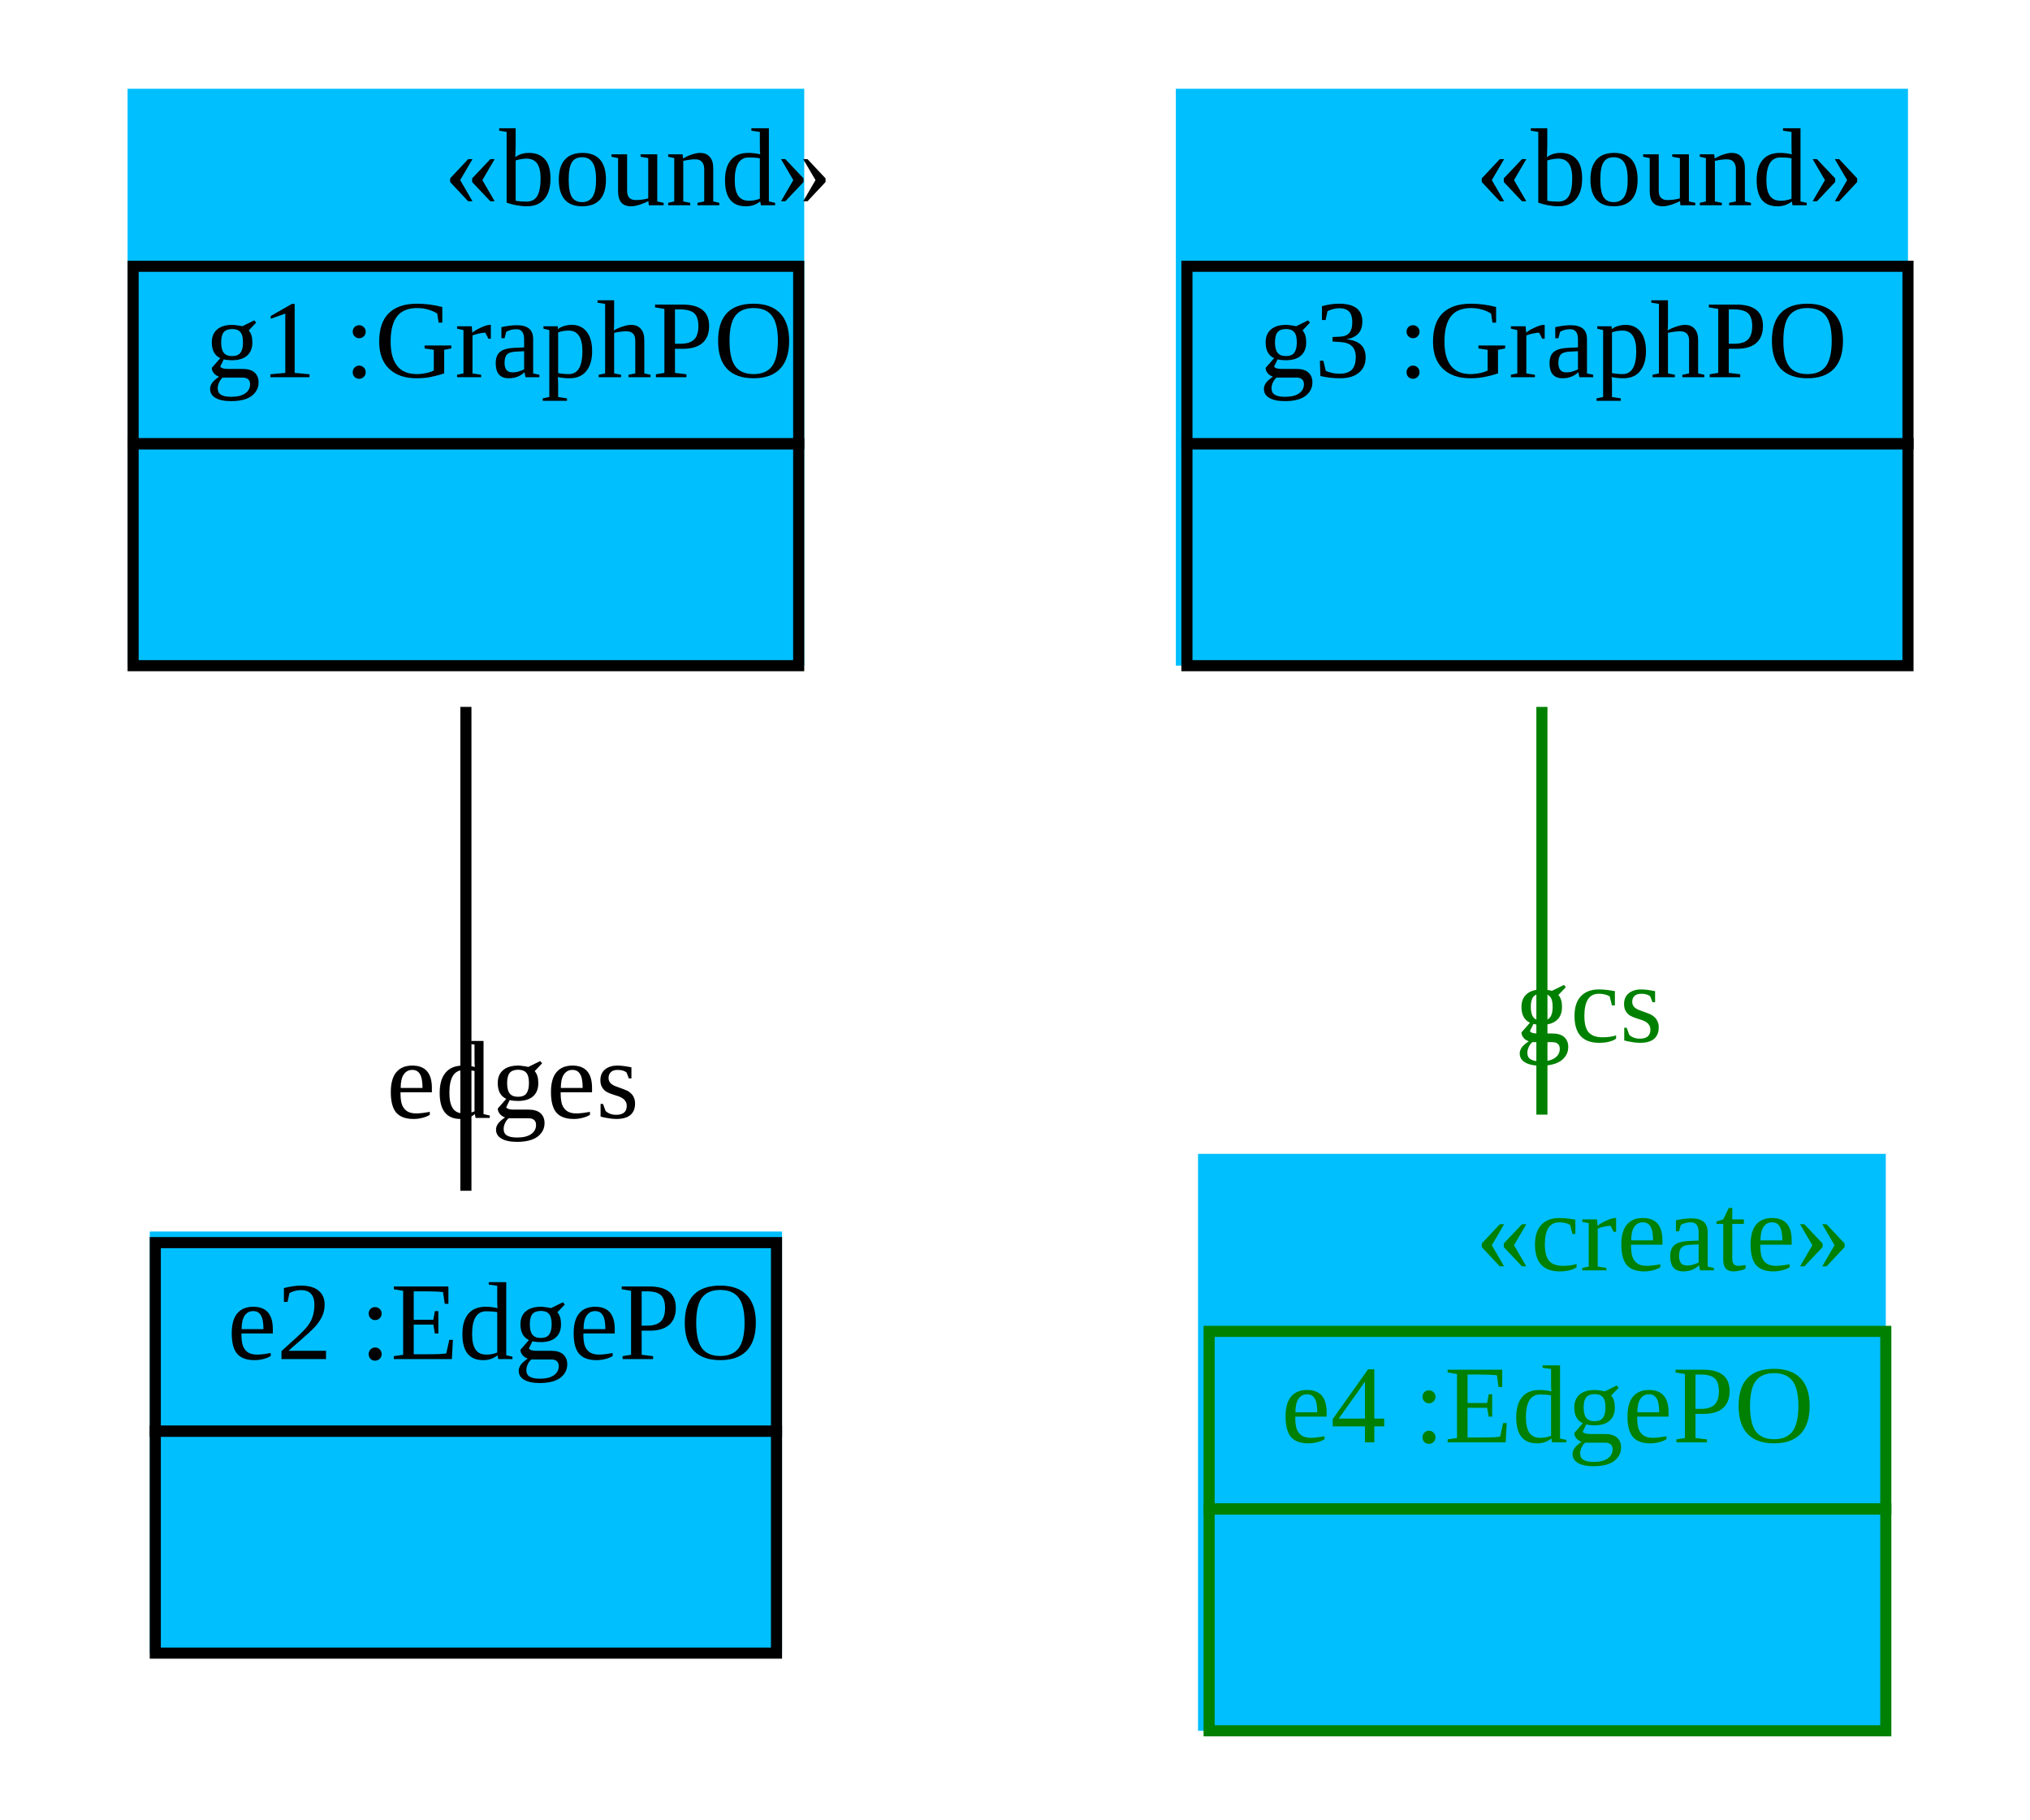
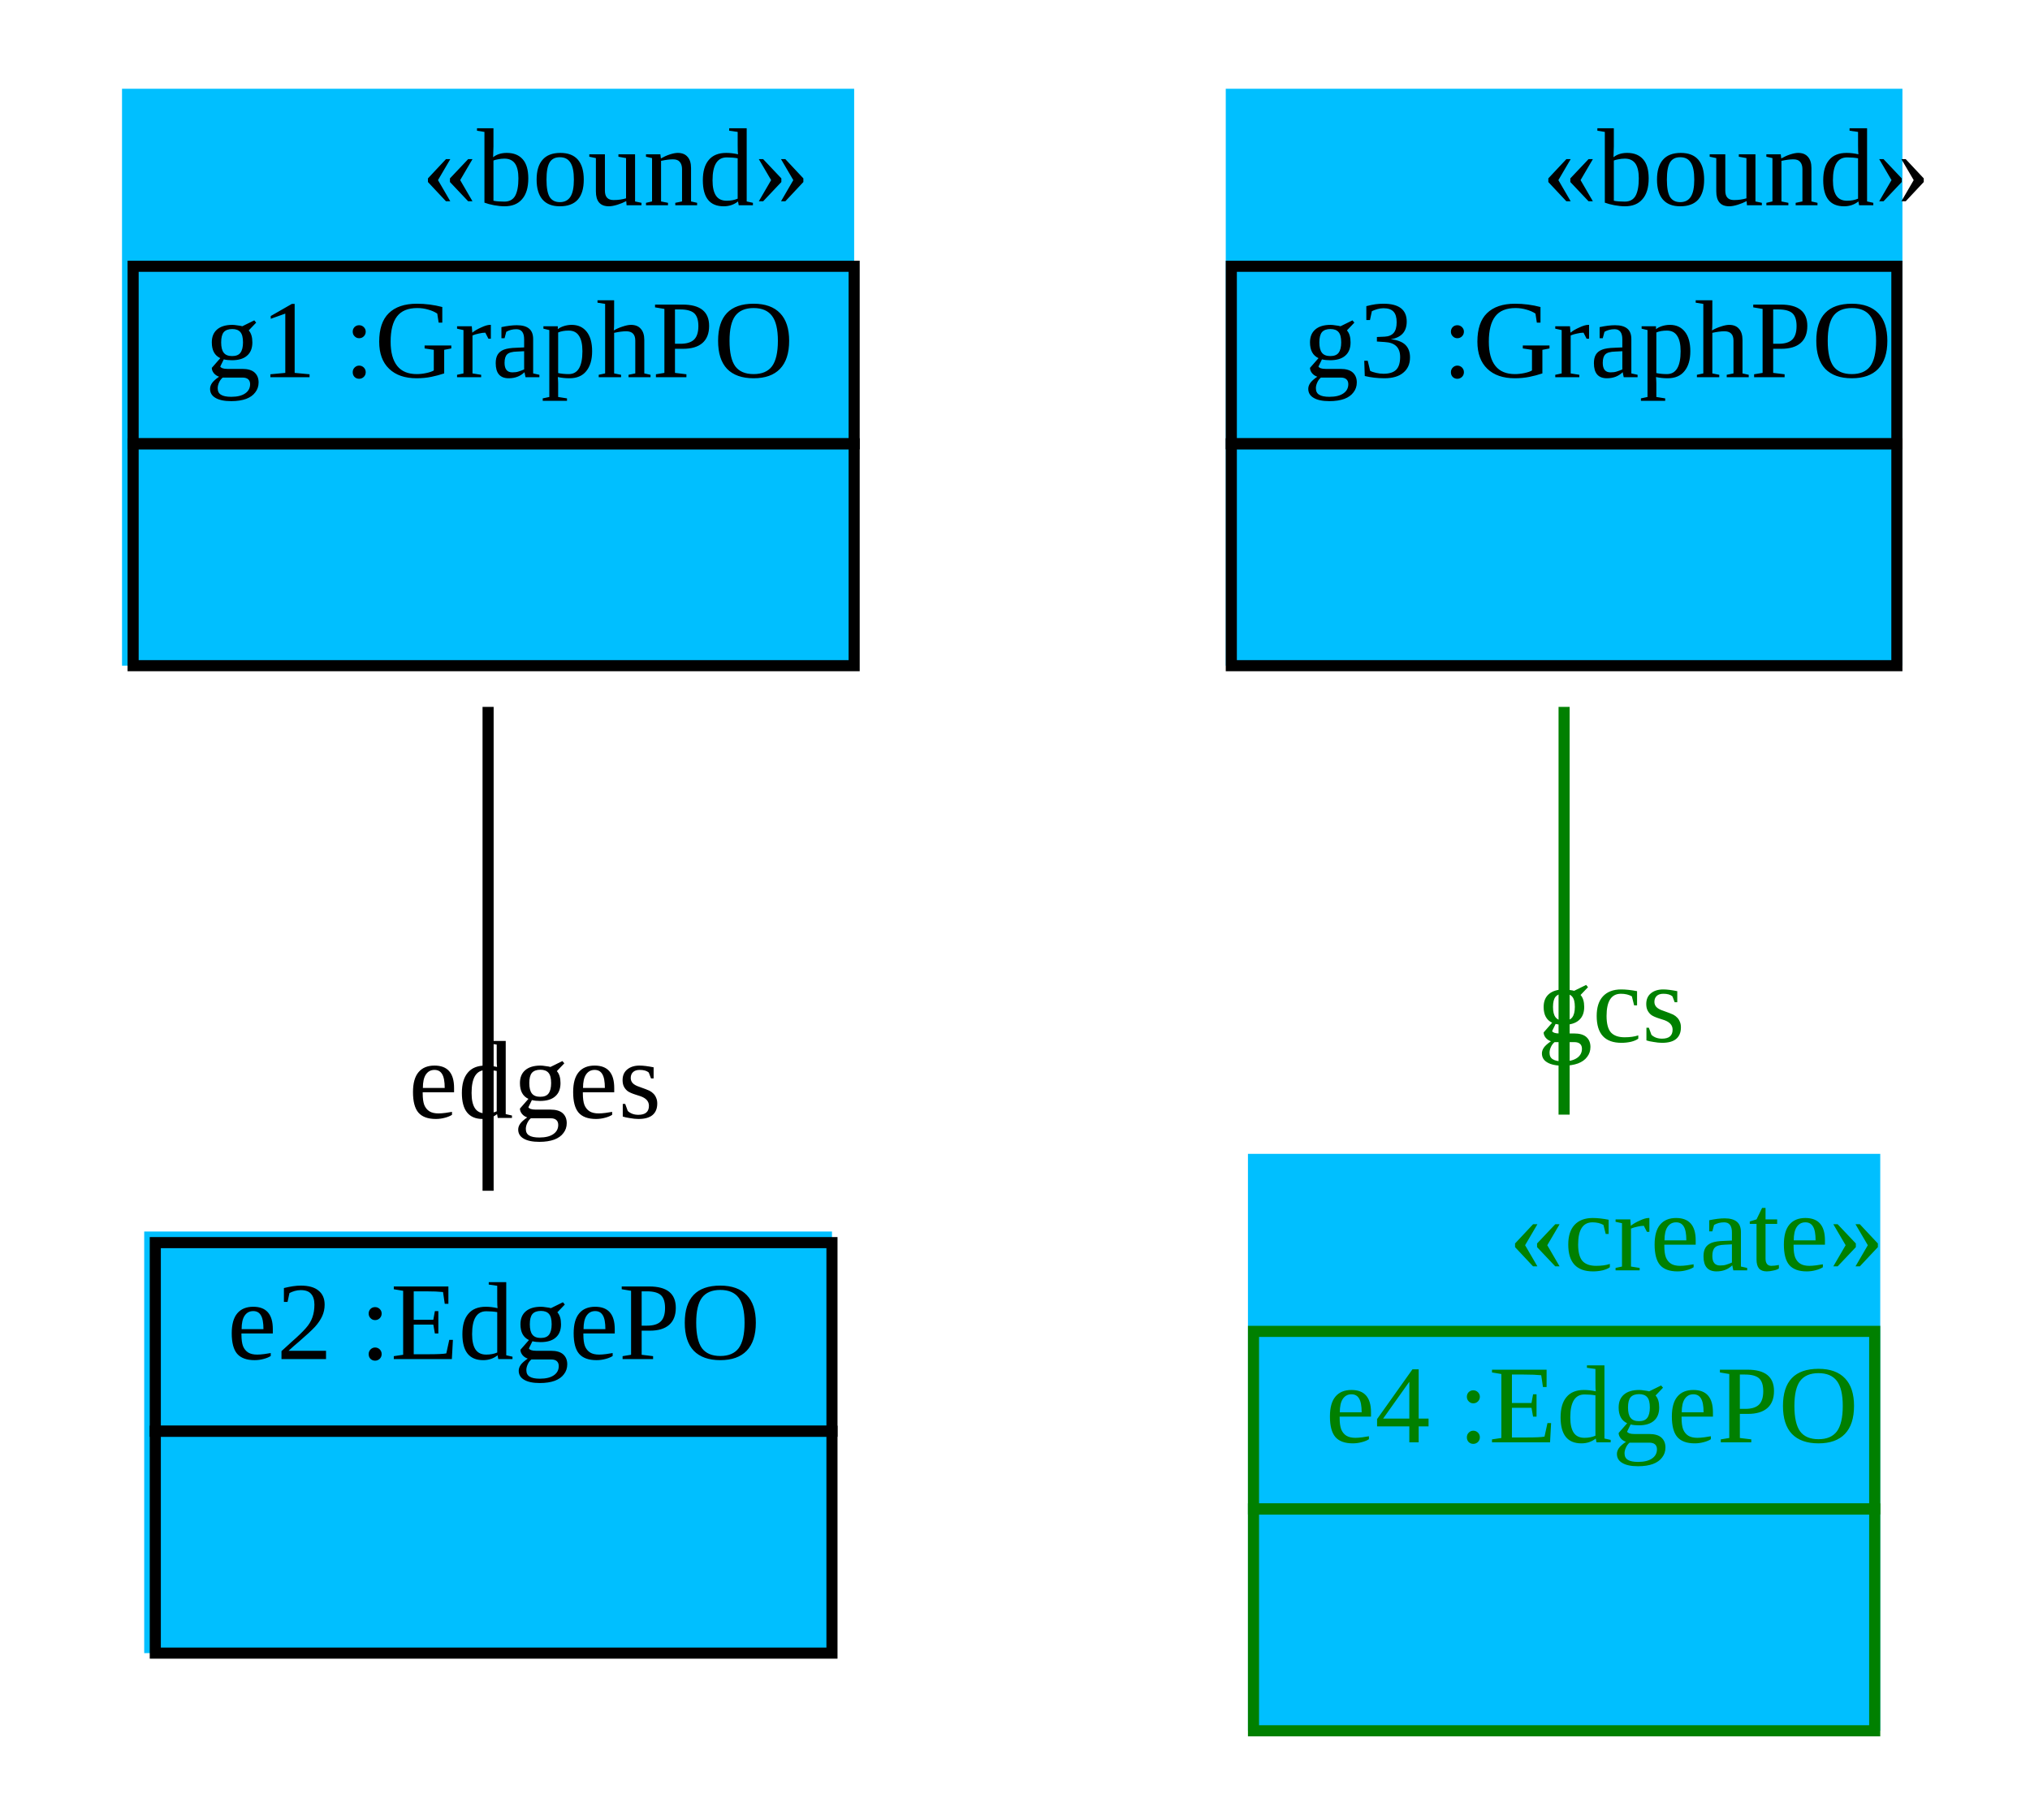
<svg xmlns="http://www.w3.org/2000/svg" width="183pt" height="164pt" viewBox="0.00 0.00 183.00 164.00">
  <g id="graph1" class="graph" transform="scale(1 1) rotate(0) translate(4 160)">
    <polygon fill="white" stroke="white" points="-4,5 -4,-160 180,-160 180,5 -4,5" />
    <g id="node1" class="node">
-       <polygon fill="deepskyblue" stroke="deepskyblue" points="8,-100.5 8,-151.5 68,-151.5 68,-100.5 8,-100.5" />
-       <text text-anchor="start" x="36" y="-141.5" font-family="Times New Roman,serif" font-size="10.00">«bound»</text>
-       <polygon fill="none" stroke="black" points="8,-120 8,-136 68,-136 68,-120 8,-120" />
+       <polygon fill="deepskyblue" stroke="deepskyblue" points="7.5,-100.5 7.5,-151.5 72.5,-151.5 72.5,-100.5 7.5,-100.5" />
+       <text text-anchor="start" x="34" y="-141.5" font-family="Times New Roman,serif" font-size="10.00">«bound»</text>
+       <polygon fill="none" stroke="black" points="8,-120 8,-136 73,-136 73,-120 8,-120" />
      <text text-anchor="start" x="11.5" y="-126" font-family="Times New Roman,serif" font-size="10.00"> </text>
      <text text-anchor="start" x="14.5" y="-126" font-family="Times New Roman,serif" font-size="10.00"> g1 :GraphPO </text>
-       <polygon fill="none" stroke="black" points="8,-100 8,-120 68,-120 68,-100 8,-100" />
-       <text text-anchor="start" x="35.5" y="-108" font-family="Times New Roman,serif" font-size="10.00">  </text>
+       <polygon fill="none" stroke="black" points="8,-100 8,-120 73,-120 73,-100 8,-100" />
+       <text text-anchor="start" x="38" y="-108" font-family="Times New Roman,serif" font-size="10.00">  </text>
    </g>
    <g id="node2" class="node">
-       <polygon fill="deepskyblue" stroke="deepskyblue" points="10,-11.5 10,-48.5 66,-48.5 66,-11.5 10,-11.5" />
-       <polygon fill="none" stroke="black" points="10,-31 10,-48 66,-48 66,-31 10,-31" />
+       <polygon fill="deepskyblue" stroke="deepskyblue" points="9.5,-11.5 9.5,-48.5 70.5,-48.5 70.5,-11.5 9.5,-11.5" />
+       <polygon fill="none" stroke="black" points="10,-31 10,-48 71,-48 71,-31 10,-31" />
      <text text-anchor="start" x="13.5" y="-37.5" font-family="Times New Roman,serif" font-size="10.00"> </text>
      <text text-anchor="start" x="16.5" y="-37.5" font-family="Times New Roman,serif" font-size="10.00"> e2 :EdgePO </text>
-       <polygon fill="none" stroke="black" points="10,-11 10,-31 66,-31 66,-11 10,-11" />
-       <text text-anchor="start" x="35.5" y="-19" font-family="Times New Roman,serif" font-size="10.00">  </text>
+       <polygon fill="none" stroke="black" points="10,-11 10,-31 71,-31 71,-11 10,-11" />
+       <text text-anchor="start" x="38" y="-19" font-family="Times New Roman,serif" font-size="10.00">  </text>
    </g>
    <g id="edge2" class="edge">
-       <path fill="none" stroke="black" d="M38,-96.286C38,-82.248 38,-65.632 38,-52.676" />
-       <text text-anchor="middle" x="42.226" y="-59.239" font-family="Times New Roman,serif" font-size="10.00">edges</text>
+       <path fill="none" stroke="black" d="M40,-96.286C40,-82.248 40,-65.632 40,-52.676" />
+       <text text-anchor="middle" x="44.226" y="-59.239" font-family="Times New Roman,serif" font-size="10.00">edges</text>
    </g>
    <g id="node3" class="node">
-       <polygon fill="deepskyblue" stroke="deepskyblue" points="102.5,-100.5 102.5,-151.5 167.5,-151.5 167.5,-100.5 102.5,-100.5" />
-       <text text-anchor="start" x="129" y="-141.5" font-family="Times New Roman,serif" font-size="10.00">«bound»</text>
-       <polygon fill="none" stroke="black" points="103,-120 103,-136 168,-136 168,-120 103,-120" />
-       <text text-anchor="start" x="106.5" y="-126" font-family="Times New Roman,serif" font-size="10.00"> </text>
-       <text text-anchor="start" x="109.5" y="-126" font-family="Times New Roman,serif" font-size="10.00"> g3 :GraphPO </text>
-       <polygon fill="none" stroke="black" points="103,-100 103,-120 168,-120 168,-100 103,-100" />
-       <text text-anchor="start" x="133" y="-108" font-family="Times New Roman,serif" font-size="10.00">  </text>
+       <polygon fill="deepskyblue" stroke="deepskyblue" points="107,-100.5 107,-151.5 167,-151.5 167,-100.5 107,-100.5" />
+       <text text-anchor="start" x="135" y="-141.5" font-family="Times New Roman,serif" font-size="10.00">«bound»</text>
+       <polygon fill="none" stroke="black" points="107,-120 107,-136 167,-136 167,-120 107,-120" />
+       <text text-anchor="start" x="110.5" y="-126" font-family="Times New Roman,serif" font-size="10.00"> </text>
+       <text text-anchor="start" x="113.5" y="-126" font-family="Times New Roman,serif" font-size="10.00"> g3 :GraphPO </text>
+       <polygon fill="none" stroke="black" points="107,-100 107,-120 167,-120 167,-100 107,-100" />
+       <text text-anchor="start" x="134.5" y="-108" font-family="Times New Roman,serif" font-size="10.00">  </text>
    </g>
    <g id="node4" class="node">
-       <polygon fill="deepskyblue" stroke="deepskyblue" points="104.5,-4.5 104.5,-55.5 165.5,-55.5 165.5,-4.5 104.5,-4.5" />
-       <text text-anchor="start" x="129" y="-45.5" font-family="Times New Roman,serif" font-size="10.00" fill="green">«create»</text>
-       <polygon fill="none" stroke="green" points="105,-24 105,-40 166,-40 166,-24 105,-24" />
-       <text text-anchor="start" x="108.5" y="-30" font-family="Times New Roman,serif" font-size="10.00"> </text>
-       <text text-anchor="start" x="111.5" y="-30" font-family="Times New Roman,serif" font-size="10.00" fill="green"> e4 :EdgePO </text>
-       <polygon fill="none" stroke="green" points="105,-4 105,-24 166,-24 166,-4 105,-4" />
-       <text text-anchor="start" x="133" y="-12" font-family="Times New Roman,serif" font-size="10.00">  </text>
+       <polygon fill="deepskyblue" stroke="deepskyblue" points="109,-4.5 109,-55.5 165,-55.5 165,-4.5 109,-4.5" />
+       <text text-anchor="start" x="132" y="-45.5" font-family="Times New Roman,serif" font-size="10.00" fill="green">«create»</text>
+       <polygon fill="none" stroke="green" points="109,-24 109,-40 165,-40 165,-24 109,-24" />
+       <text text-anchor="start" x="112.5" y="-30" font-family="Times New Roman,serif" font-size="10.00"> </text>
+       <text text-anchor="start" x="115.5" y="-30" font-family="Times New Roman,serif" font-size="10.00" fill="green"> e4 :EdgePO </text>
+       <polygon fill="none" stroke="green" points="109,-4 109,-24 165,-24 165,-4 109,-4" />
+       <text text-anchor="start" x="134.5" y="-12" font-family="Times New Roman,serif" font-size="10.00">  </text>
    </g>
    <g id="edge4" class="edge">
-       <path fill="none" stroke="green" d="M135,-96.286C135,-84.624 135,-71.182 135,-59.538" />
-       <text text-anchor="middle" x="139.226" y="-66.101" font-family="Times New Roman,serif" font-size="10.00" fill="green">gcs</text>
+       <path fill="none" stroke="green" d="M137,-96.286C137,-84.624 137,-71.182 137,-59.538" />
+       <text text-anchor="middle" x="141.226" y="-66.101" font-family="Times New Roman,serif" font-size="10.00" fill="green">gcs</text>
    </g>
  </g>
</svg>
